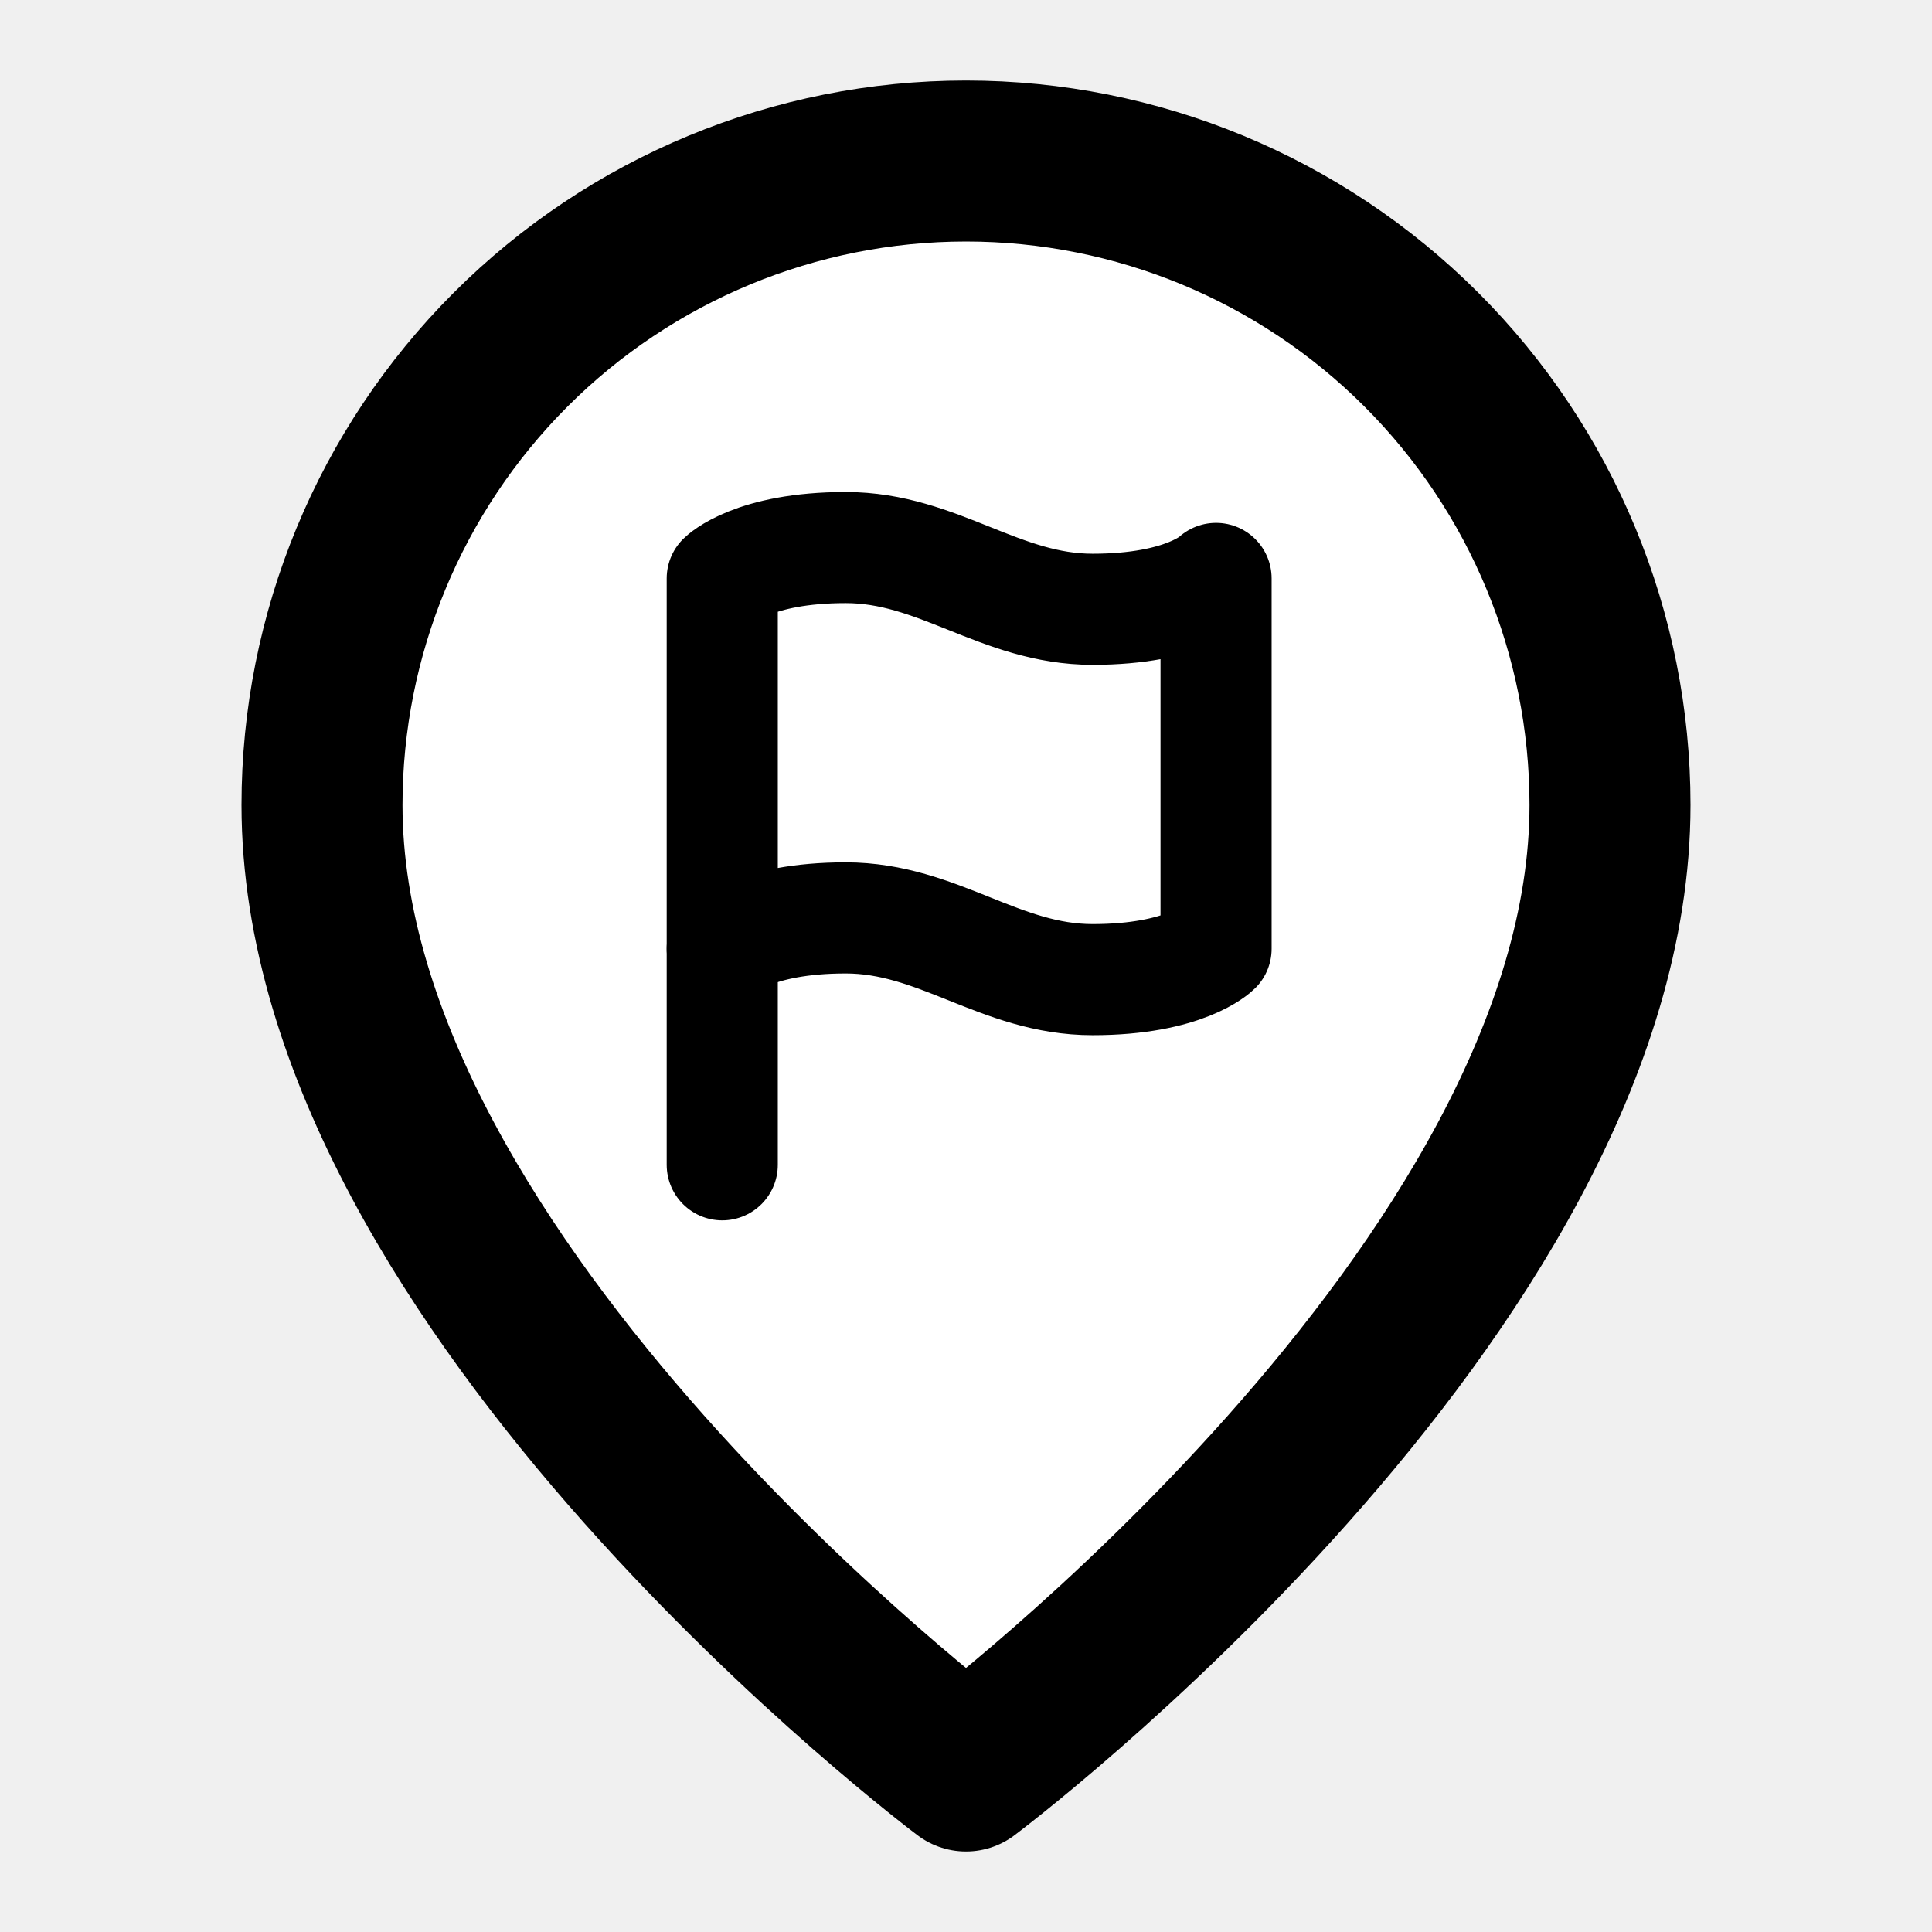
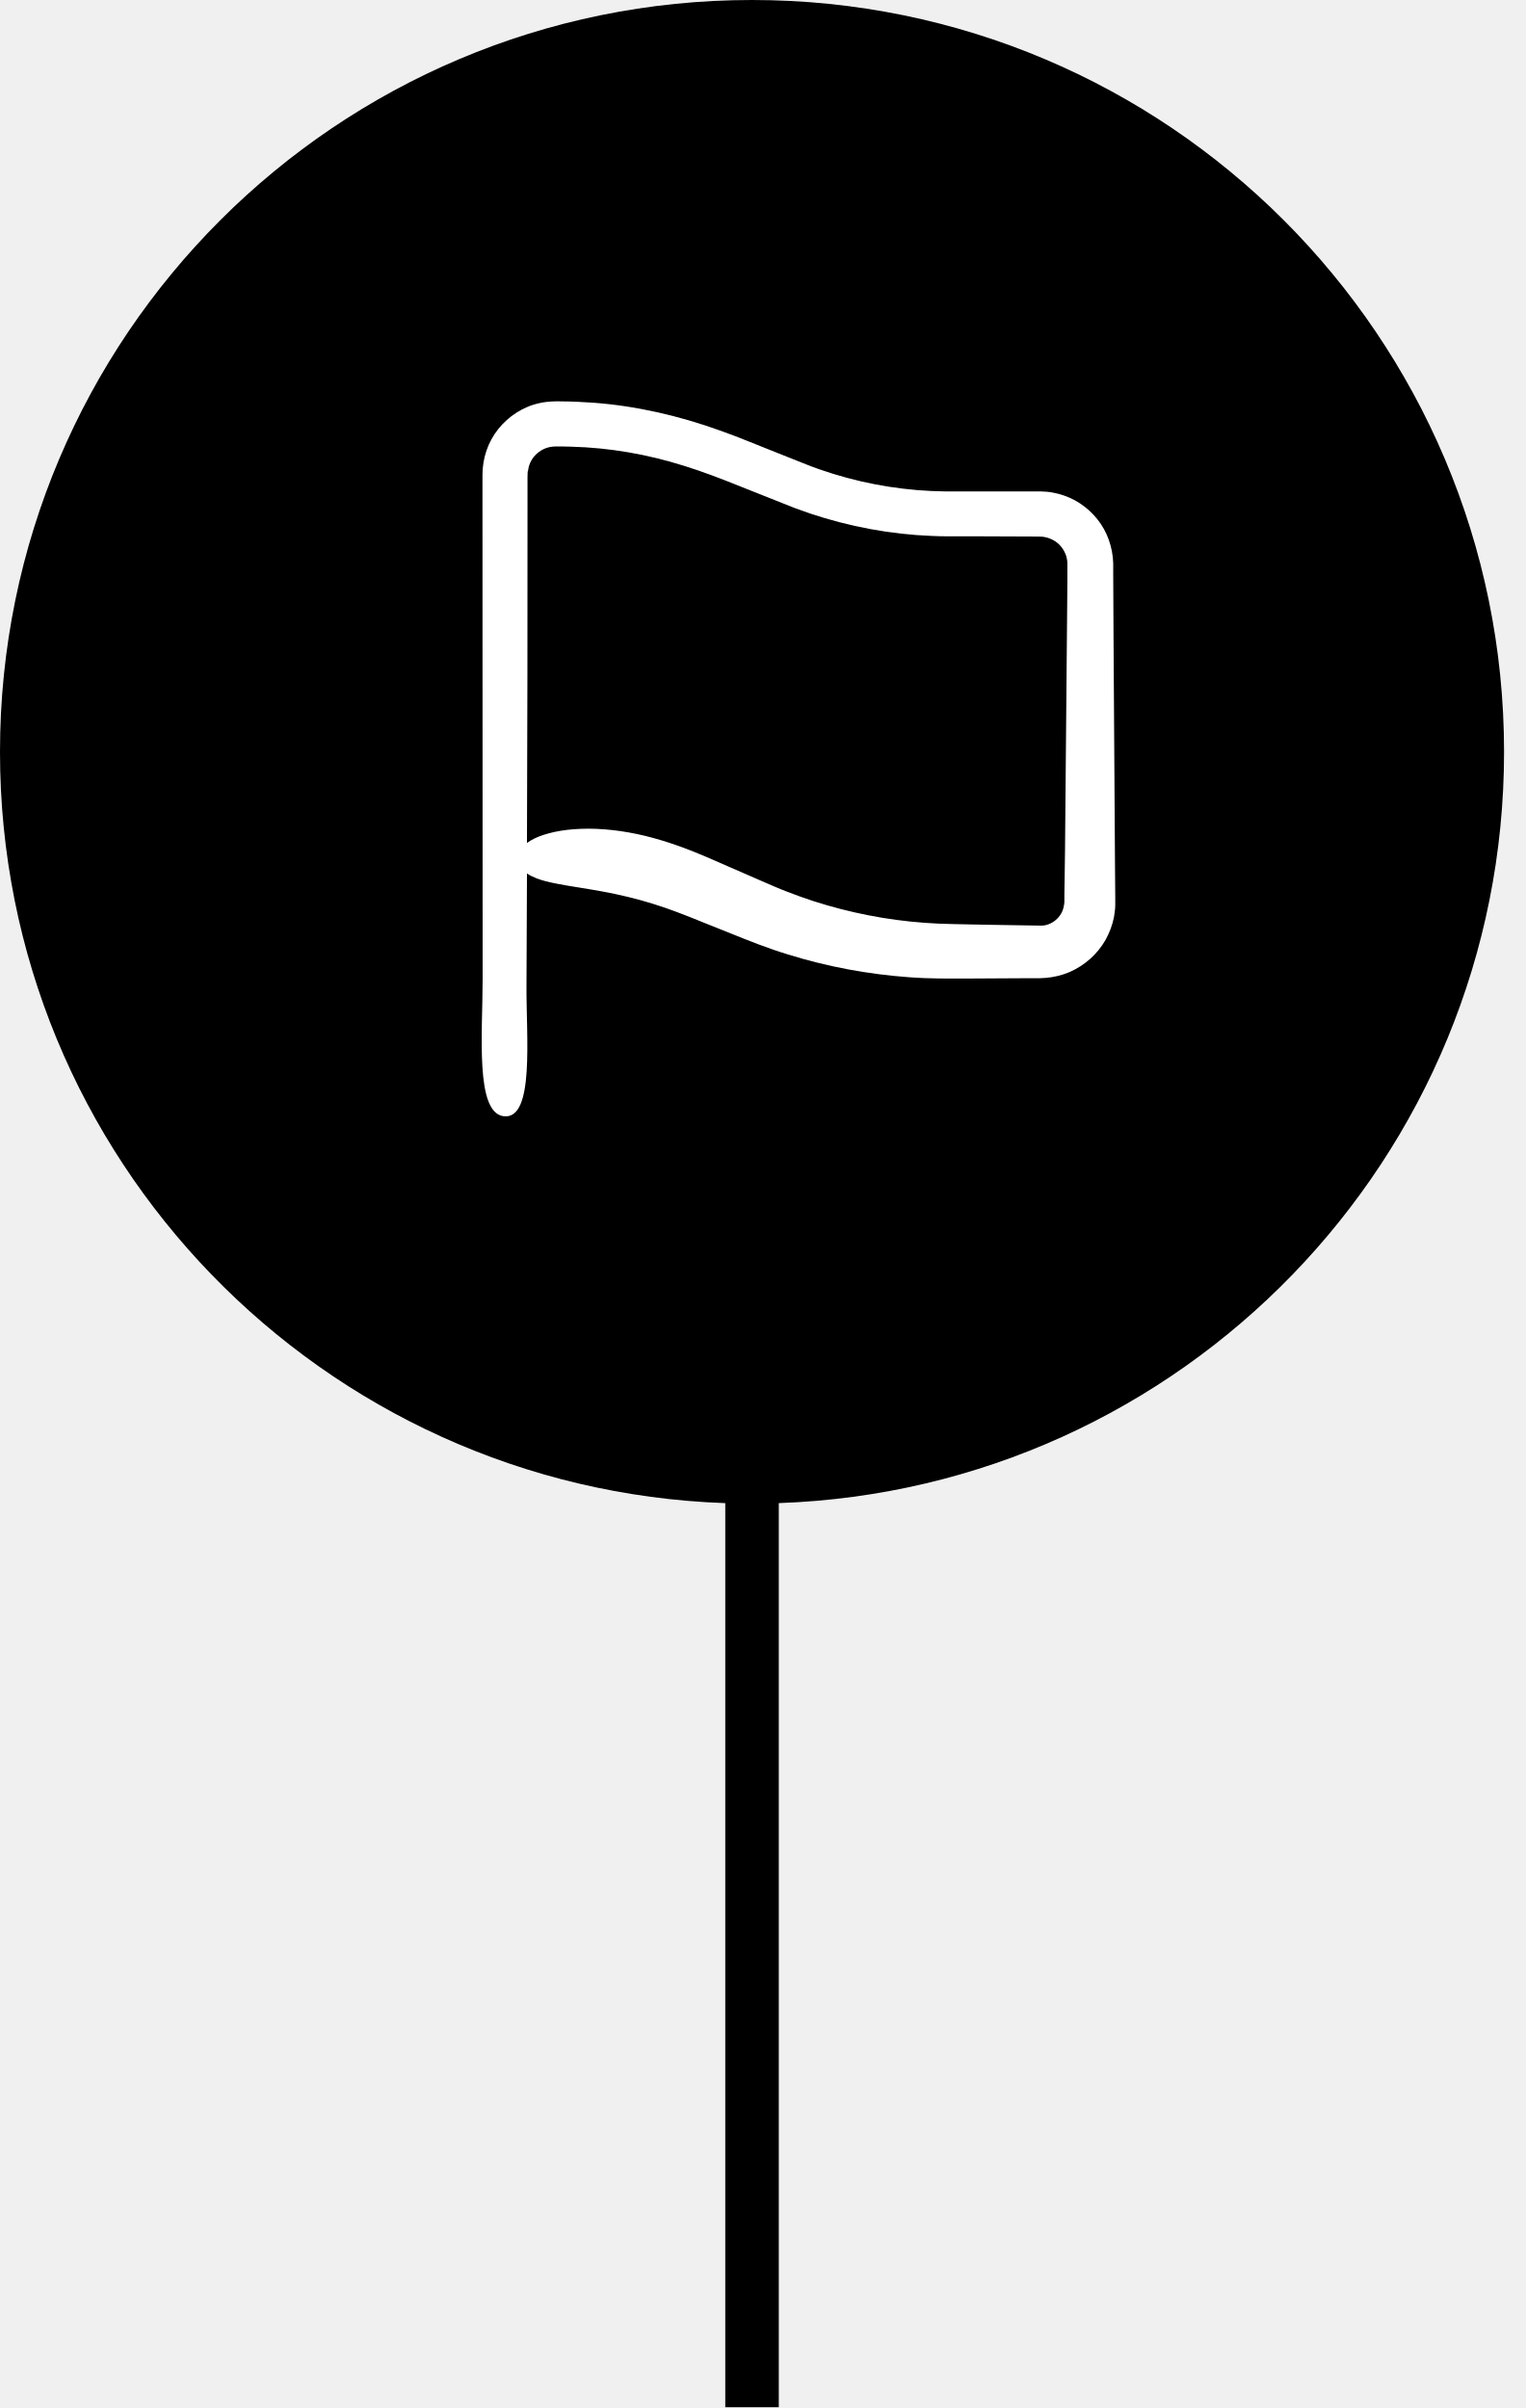
- <svg xmlns="http://www.w3.org/2000/svg" width="513" height="513" viewBox="0 0 513 513" fill="none">
-   <path d="M427.5 213.75C427.5 342 256.5 470.25 256.5 470.25C256.5 470.25 85.5 342 85.5 213.75C85.5 168.398 103.516 124.904 135.585 92.835C167.653 60.767 211.148 42.751 256.5 42.751C301.852 42.751 345.347 60.767 377.415 92.835C409.484 124.904 427.5 168.398 427.5 213.75Z" fill="white" stroke="#000" stroke-width="42.75" stroke-linecap="round" stroke-linejoin="round" />
-   <path d="M191.779 251.924C191.779 251.924 199.974 243.729 224.559 243.729C249.144 243.729 265.533 260.119 290.118 260.119C314.703 260.119 322.898 251.924 322.898 251.924V153.586C322.898 153.586 314.703 161.78 290.118 161.78C265.533 161.78 249.144 145.391 224.559 145.391C199.974 145.391 191.779 153.586 191.779 153.586V251.924Z" fill="white" stroke="#000" stroke-width="29.502" stroke-linecap="round" stroke-linejoin="round" />
-   <path d="M191.779 309.288V251.923" stroke="#000" stroke-width="29.502" stroke-linecap="round" stroke-linejoin="round" />
+ <svg xmlns="http://www.w3.org/2000/svg" width="57" height="90" viewBox="0 0 57 90" fill="none">
+   <path d="M56.204 28.103C56.204 12.582 43.622 0 28.102 0C12.582 0 0 12.582 0 28.103C0 43.288 12.046 55.652 27.102 56.18V89.97H29.102V56.179C44.158 55.652 56.204 43.288 56.204 28.103Z" fill="black" />
+   <path d="M19.698 32.65C19.797 32.717 19.914 32.775 20.049 32.828C20.253 32.907 20.496 32.968 20.768 33.021C21.022 33.074 21.303 33.117 21.592 33.164C22.177 33.258 22.814 33.363 23.448 33.518C24.083 33.67 24.717 33.869 25.287 34.085L25.772 34.272L26.281 34.477L27.295 34.883C27.953 35.149 28.698 35.447 29.432 35.669C30.911 36.131 32.443 36.415 33.986 36.526C34.755 36.584 35.547 36.575 36.258 36.573L38.444 36.561H38.719H38.856L39.082 36.549C39.386 36.523 39.69 36.45 39.97 36.33C40.532 36.084 41.011 35.661 41.312 35.129C41.461 34.862 41.569 34.573 41.628 34.272C41.654 34.12 41.675 33.971 41.675 33.819C41.677 33.731 41.675 33.69 41.675 33.647V33.509L41.666 32.416L41.61 23.67L41.599 21.483V21.208V21.141V21.053L41.584 20.831C41.552 20.536 41.473 20.247 41.353 19.975C41.11 19.431 40.684 18.984 40.163 18.697C39.903 18.557 39.617 18.46 39.327 18.408C39.181 18.381 39.035 18.37 38.886 18.367H38.602H37.509H35.334C33.91 18.352 32.49 18.13 31.131 17.709C30.791 17.604 30.452 17.487 30.122 17.355L29.067 16.935L28.006 16.511C27.652 16.367 27.275 16.221 26.901 16.09C25.404 15.549 23.796 15.172 22.177 15.052C21.773 15.026 21.37 15.002 20.967 15.002C20.812 14.996 20.455 14.996 20.16 15.067C19.856 15.131 19.566 15.254 19.306 15.42C18.786 15.748 18.377 16.253 18.178 16.844C18.078 17.133 18.029 17.455 18.029 17.744V18.317L18.035 36.608C18.035 38.613 17.748 41.592 18.824 41.72C19.987 41.858 19.66 38.742 19.674 36.836C19.683 35.441 19.686 34.047 19.692 32.656L19.698 32.65ZM19.727 17.616C19.736 17.56 19.745 17.502 19.759 17.446C19.791 17.335 19.838 17.23 19.902 17.136C20.034 16.946 20.23 16.803 20.449 16.733C20.566 16.701 20.657 16.686 20.809 16.686C20.99 16.689 21.168 16.686 21.349 16.695C22.788 16.733 24.2 16.981 25.573 17.414C26.266 17.63 26.933 17.885 27.626 18.165L29.716 18.995C31.166 19.539 32.697 19.881 34.244 19.998C34.63 20.024 35.018 20.045 35.404 20.045H36.527L38.763 20.054C38.871 20.054 38.912 20.059 38.974 20.062C39.029 20.071 39.087 20.08 39.143 20.098C39.251 20.13 39.356 20.179 39.45 20.244C39.64 20.375 39.777 20.574 39.845 20.79C39.856 20.846 39.874 20.901 39.88 20.957C39.886 20.986 39.886 21.012 39.886 21.042C39.886 21.071 39.888 21.094 39.886 21.15V21.708L39.877 22.825L39.798 31.767L39.783 32.883L39.774 33.442V33.722C39.766 33.775 39.766 33.825 39.751 33.874C39.684 34.272 39.31 34.588 38.924 34.596L36.752 34.561L35.635 34.538C35.267 34.532 34.922 34.518 34.562 34.491C33.145 34.389 31.747 34.114 30.403 33.682C30.067 33.571 29.733 33.453 29.406 33.325C29.076 33.199 28.763 33.059 28.412 32.907L26.354 32.01C25.688 31.726 24.907 31.434 24.094 31.238C23.282 31.042 22.44 30.948 21.712 30.978C21.349 30.989 21.008 31.033 20.715 31.095C20.434 31.159 20.186 31.235 19.981 31.334C19.87 31.387 19.777 31.445 19.692 31.507C19.707 27.321 19.715 23.135 19.712 18.949V17.832C19.712 17.724 19.715 17.68 19.718 17.622L19.727 17.616Z" fill="white" />
</svg>
